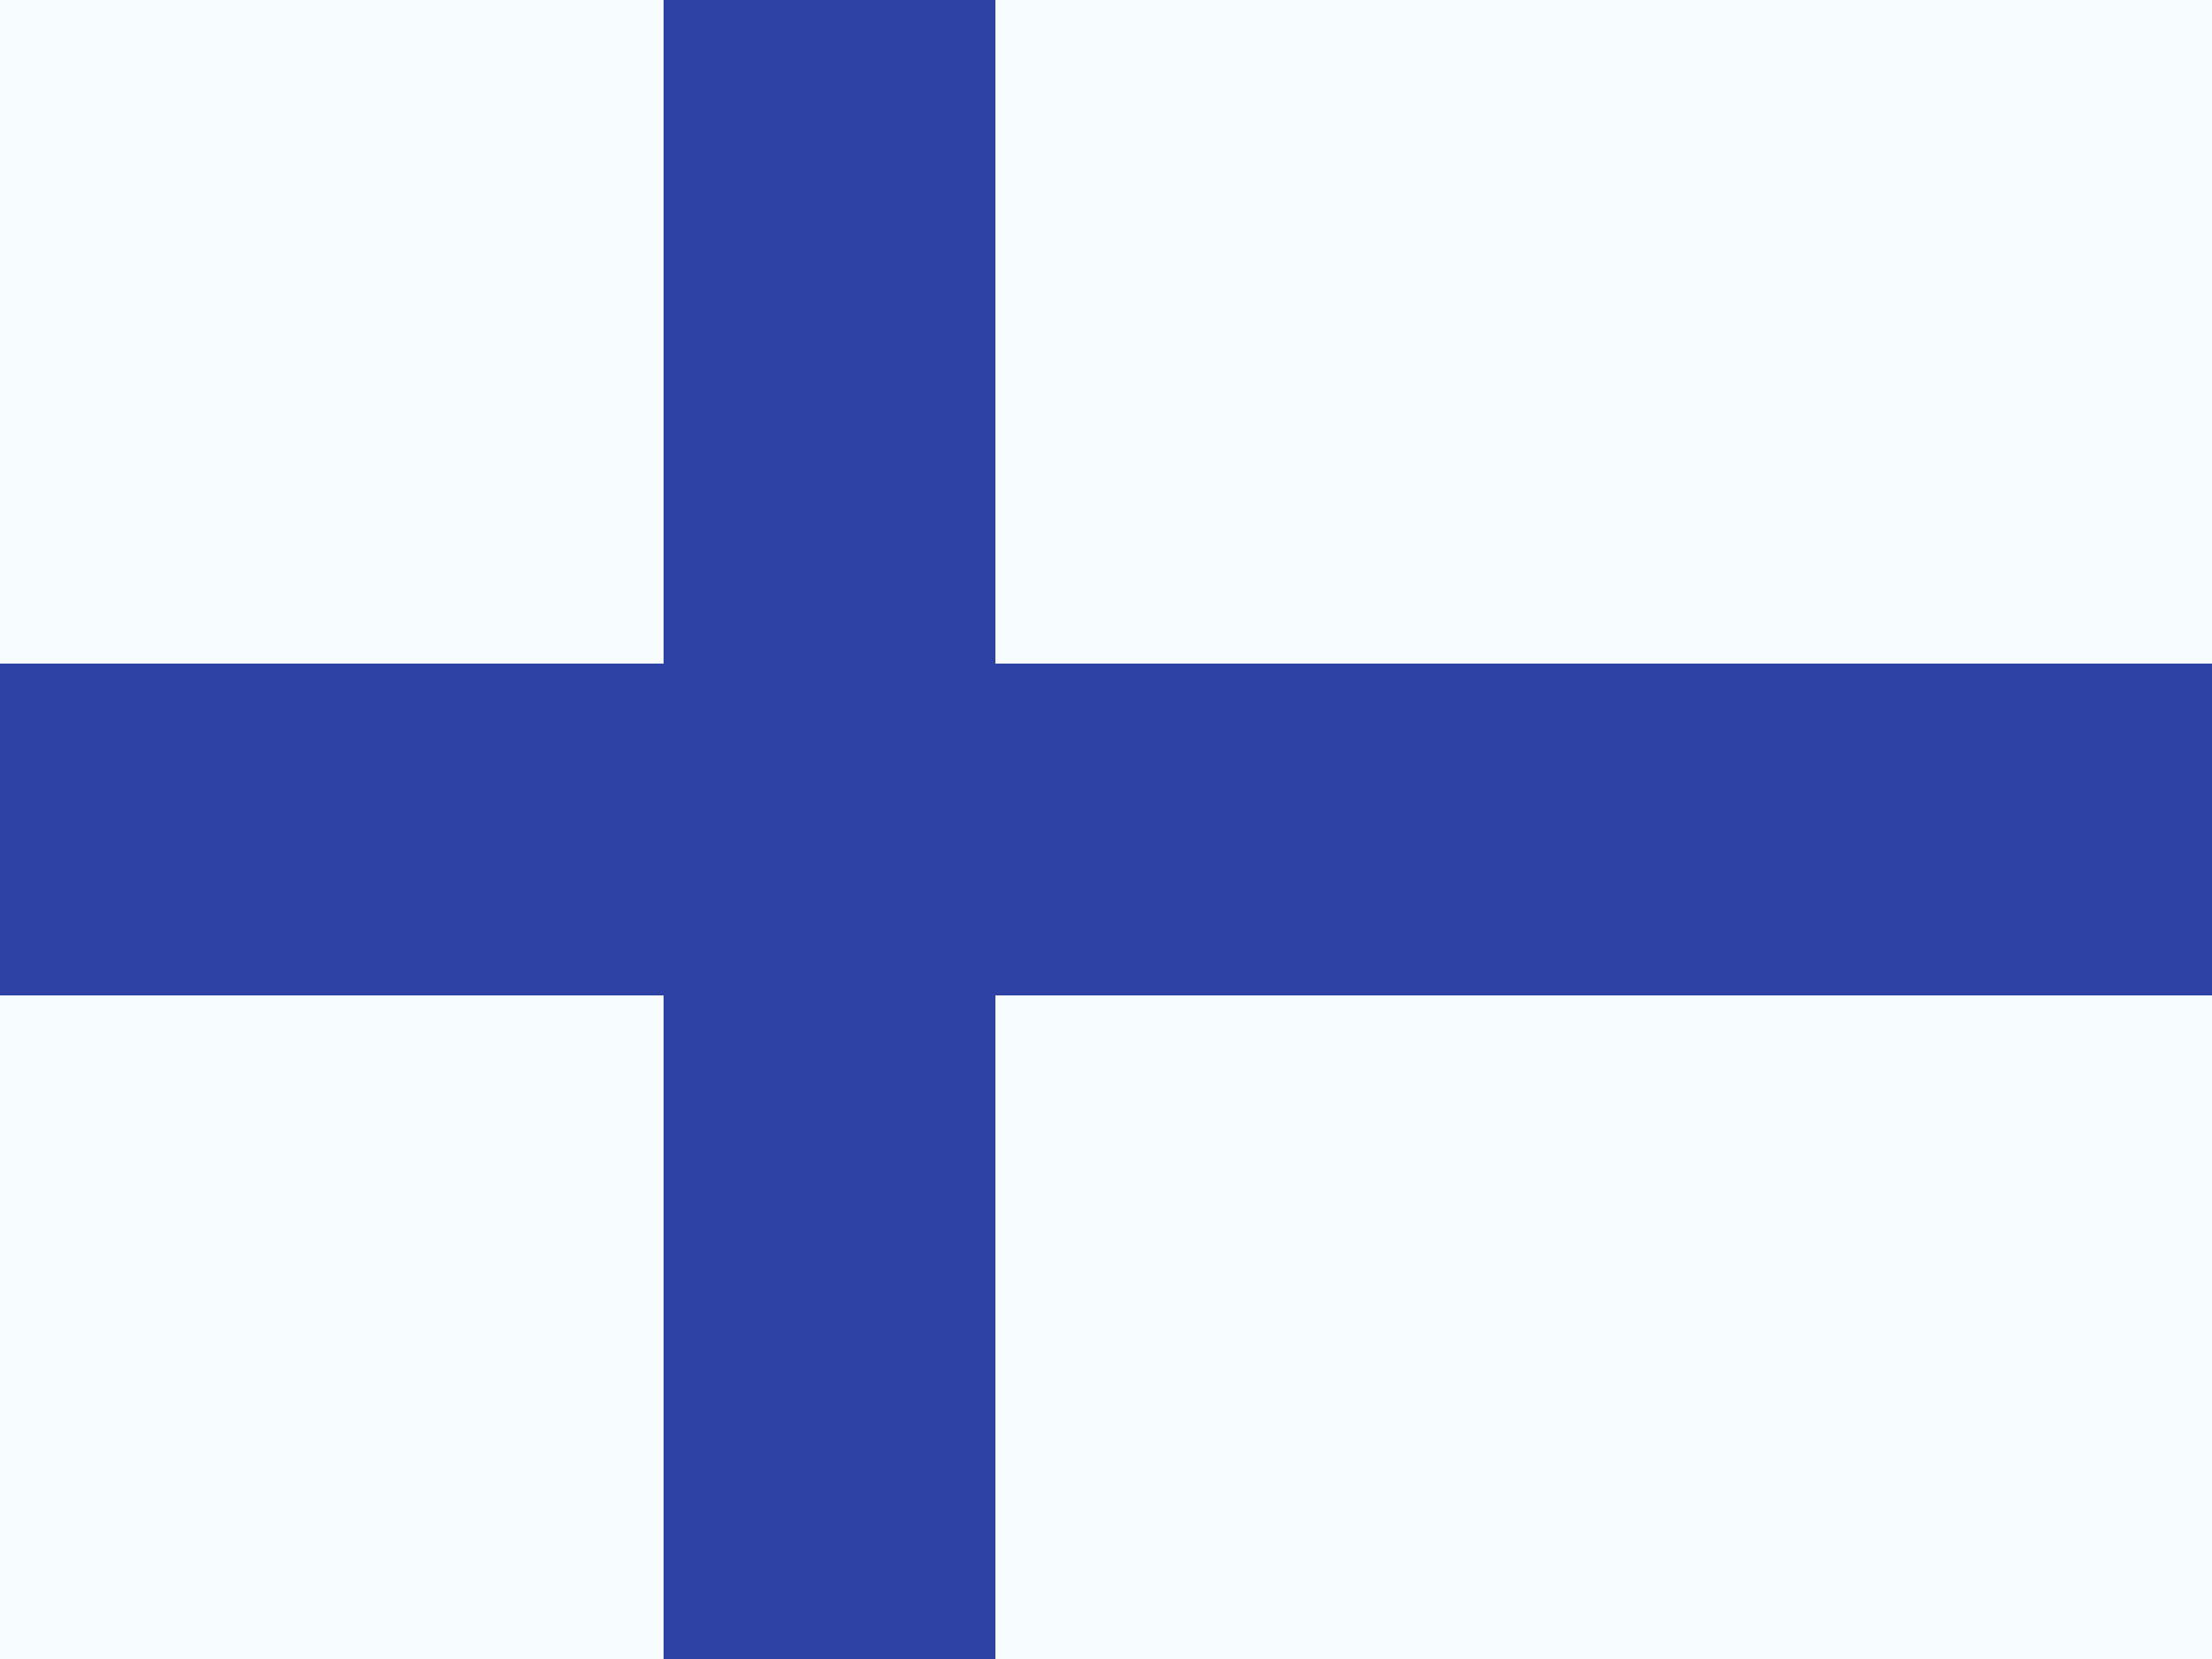
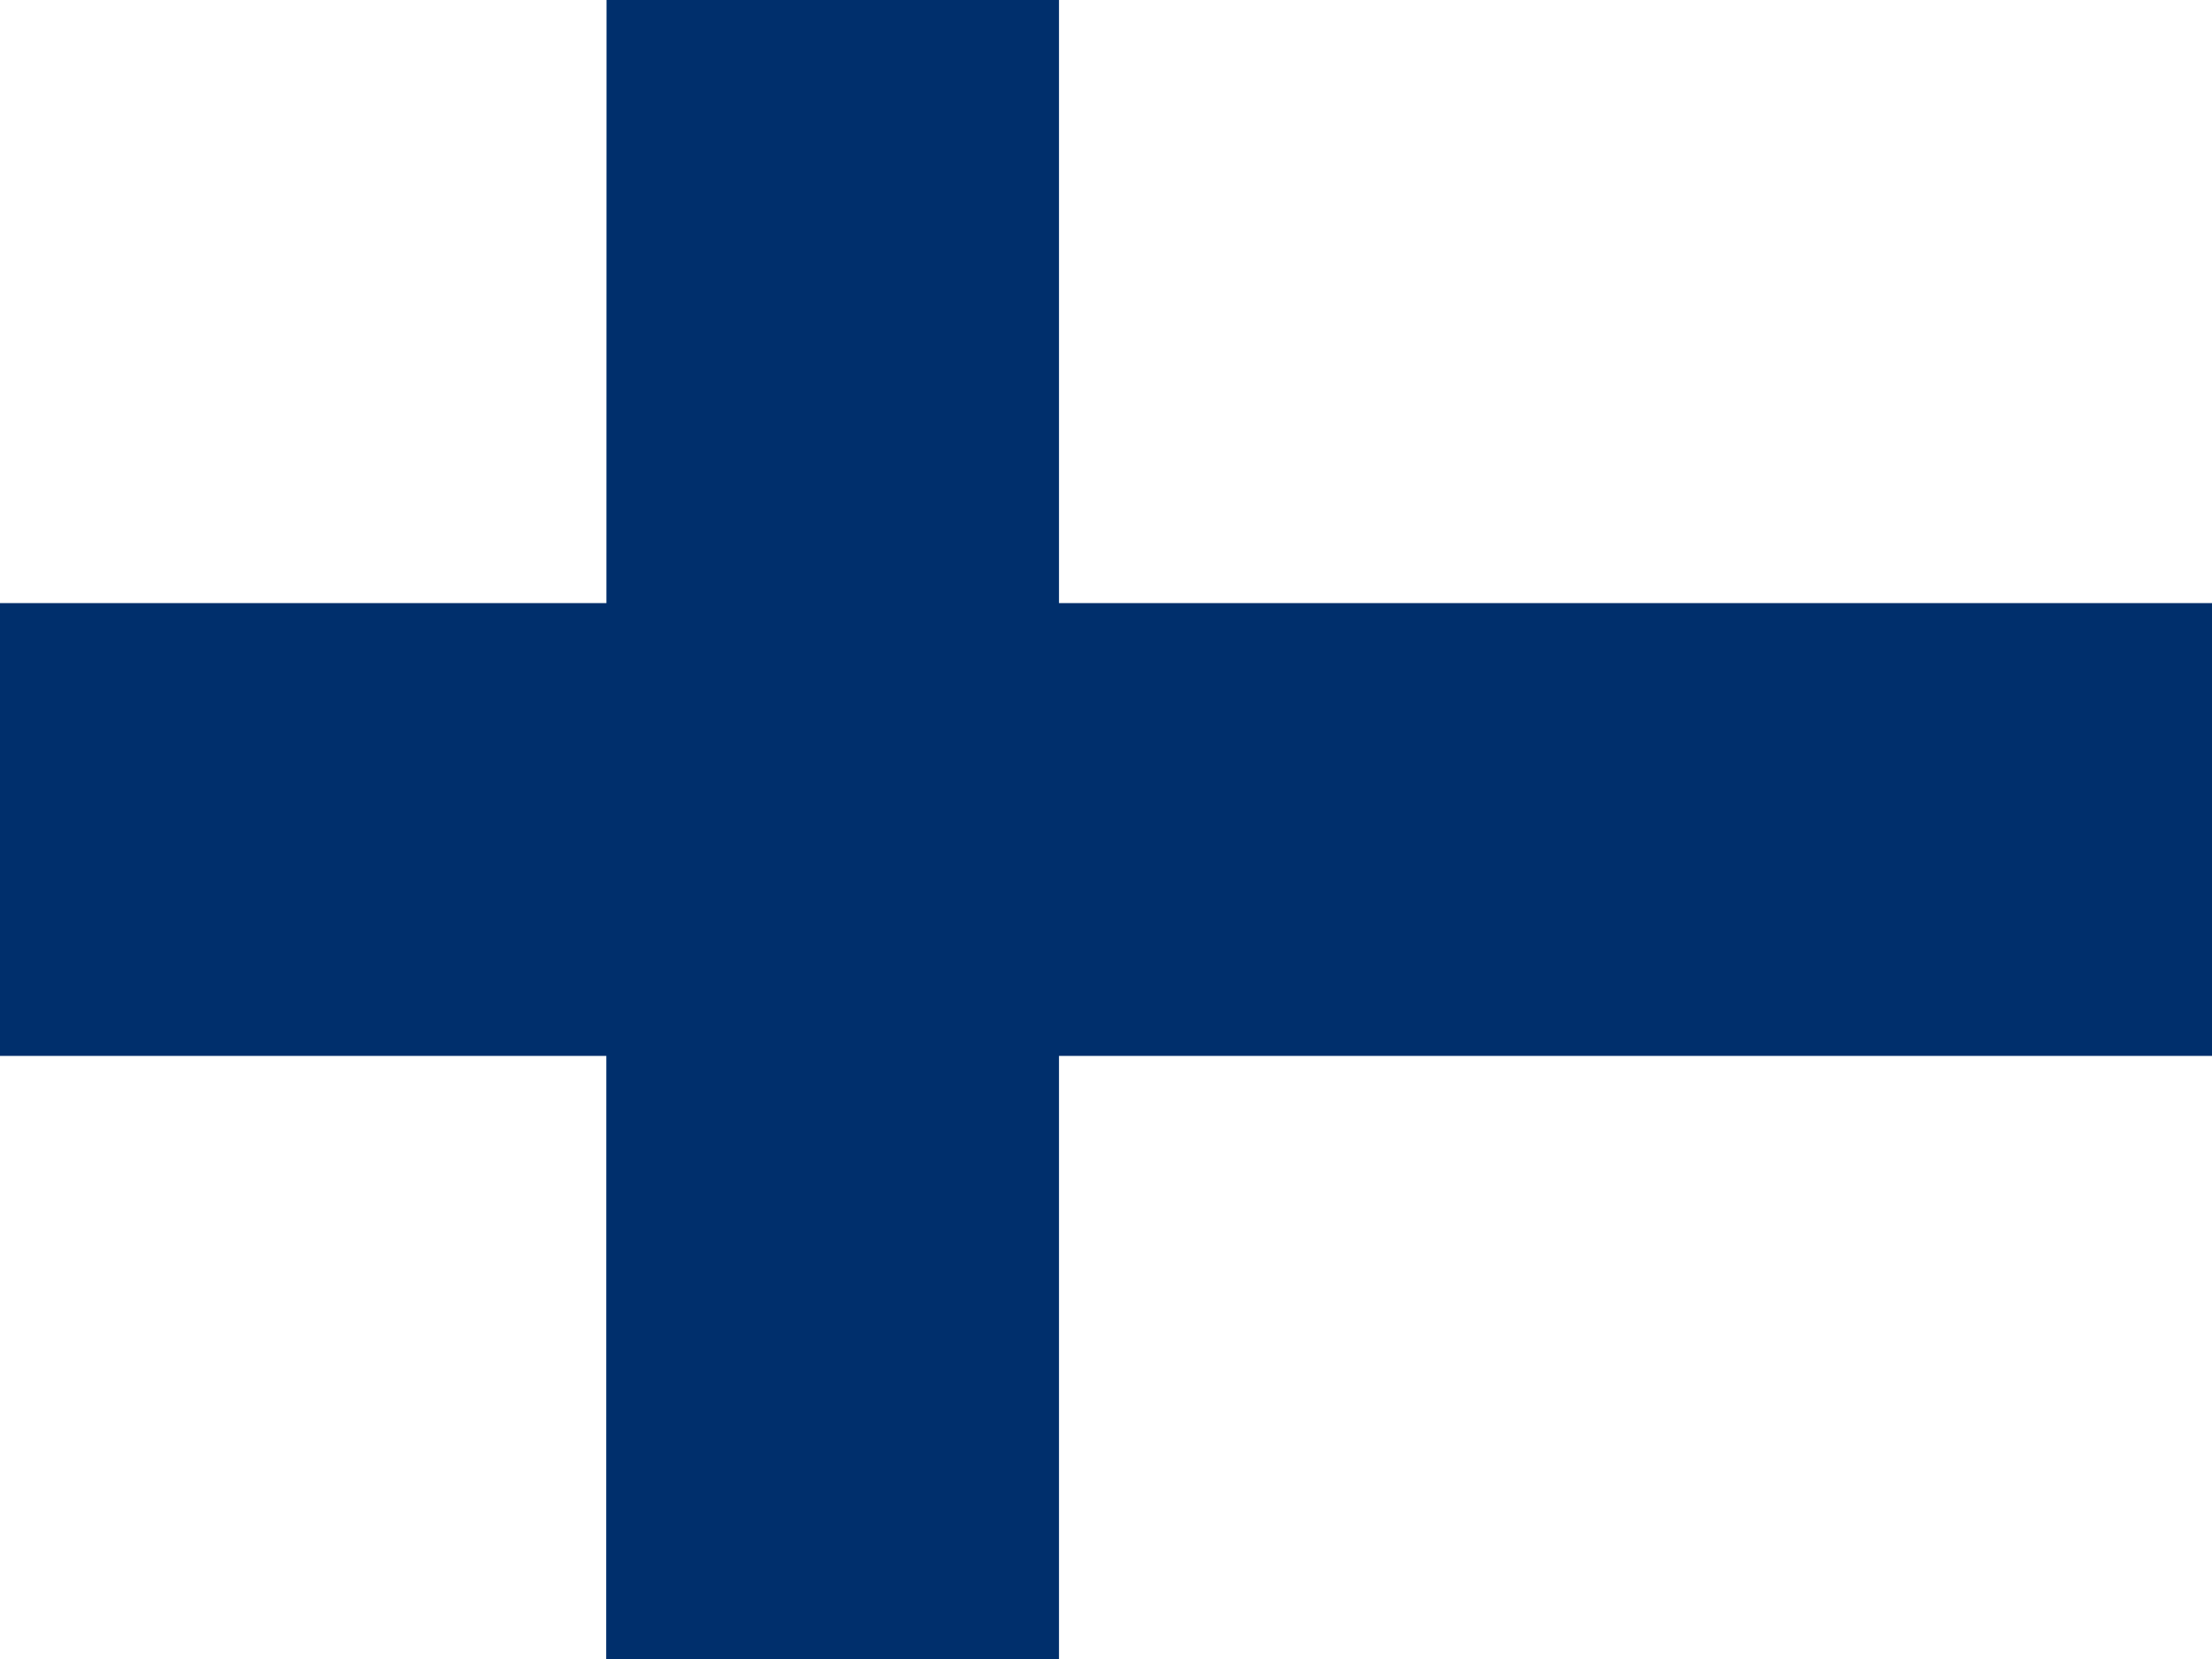
<svg xmlns="http://www.w3.org/2000/svg" width="20" height="15" viewBox="0 0 20 15" fill="none">
-   <mask id="mask0_1825_41568" style="mask-type:luminance" maskUnits="userSpaceOnUse" x="0" y="0" width="20" height="15">
-     <rect width="20" height="15" fill="white" />
-   </mask>
-   <g mask="url(#mask0_1825_41568)">
-     <path fill-rule="evenodd" clip-rule="evenodd" d="M0 0V15H20V0H0Z" fill="#F7FCFF" />
-     <mask id="mask1_1825_41568" style="mask-type:luminance" maskUnits="userSpaceOnUse" x="0" y="0" width="20" height="15">
-       <path fill-rule="evenodd" clip-rule="evenodd" d="M0 0V15H20V0H0Z" fill="white" />
-     </mask>
-     <g mask="url(#mask1_1825_41568)">
-       <path d="M7 0.5H6.5V1V6.5H0H-0.5V7V8V8.5H0H6.5V15V15.5H7H8H8.5V15V8.5H20H20.5V8V7V6.5H20H8.5V1V0.5H8H7Z" fill="#2E42A5" stroke="#2E42A5" />
-     </g>
+   <g clip-path="url(#clip0_14_423)">
+     <path d="M0 0H20V15H0V0Z" fill="white" />
+     <path d="M0 5.453H20V9.547H0V5.453Z" fill="#002F6C" />
+     <path d="M5.484 0H9.575V15H5.481L5.484 0Z" fill="#002F6C" />
  </g>
+   <defs>
+     <clipPath id="clip0_14_423">
+       <rect width="20" height="15" fill="white" />
+     </clipPath>
+   </defs>
</svg>
